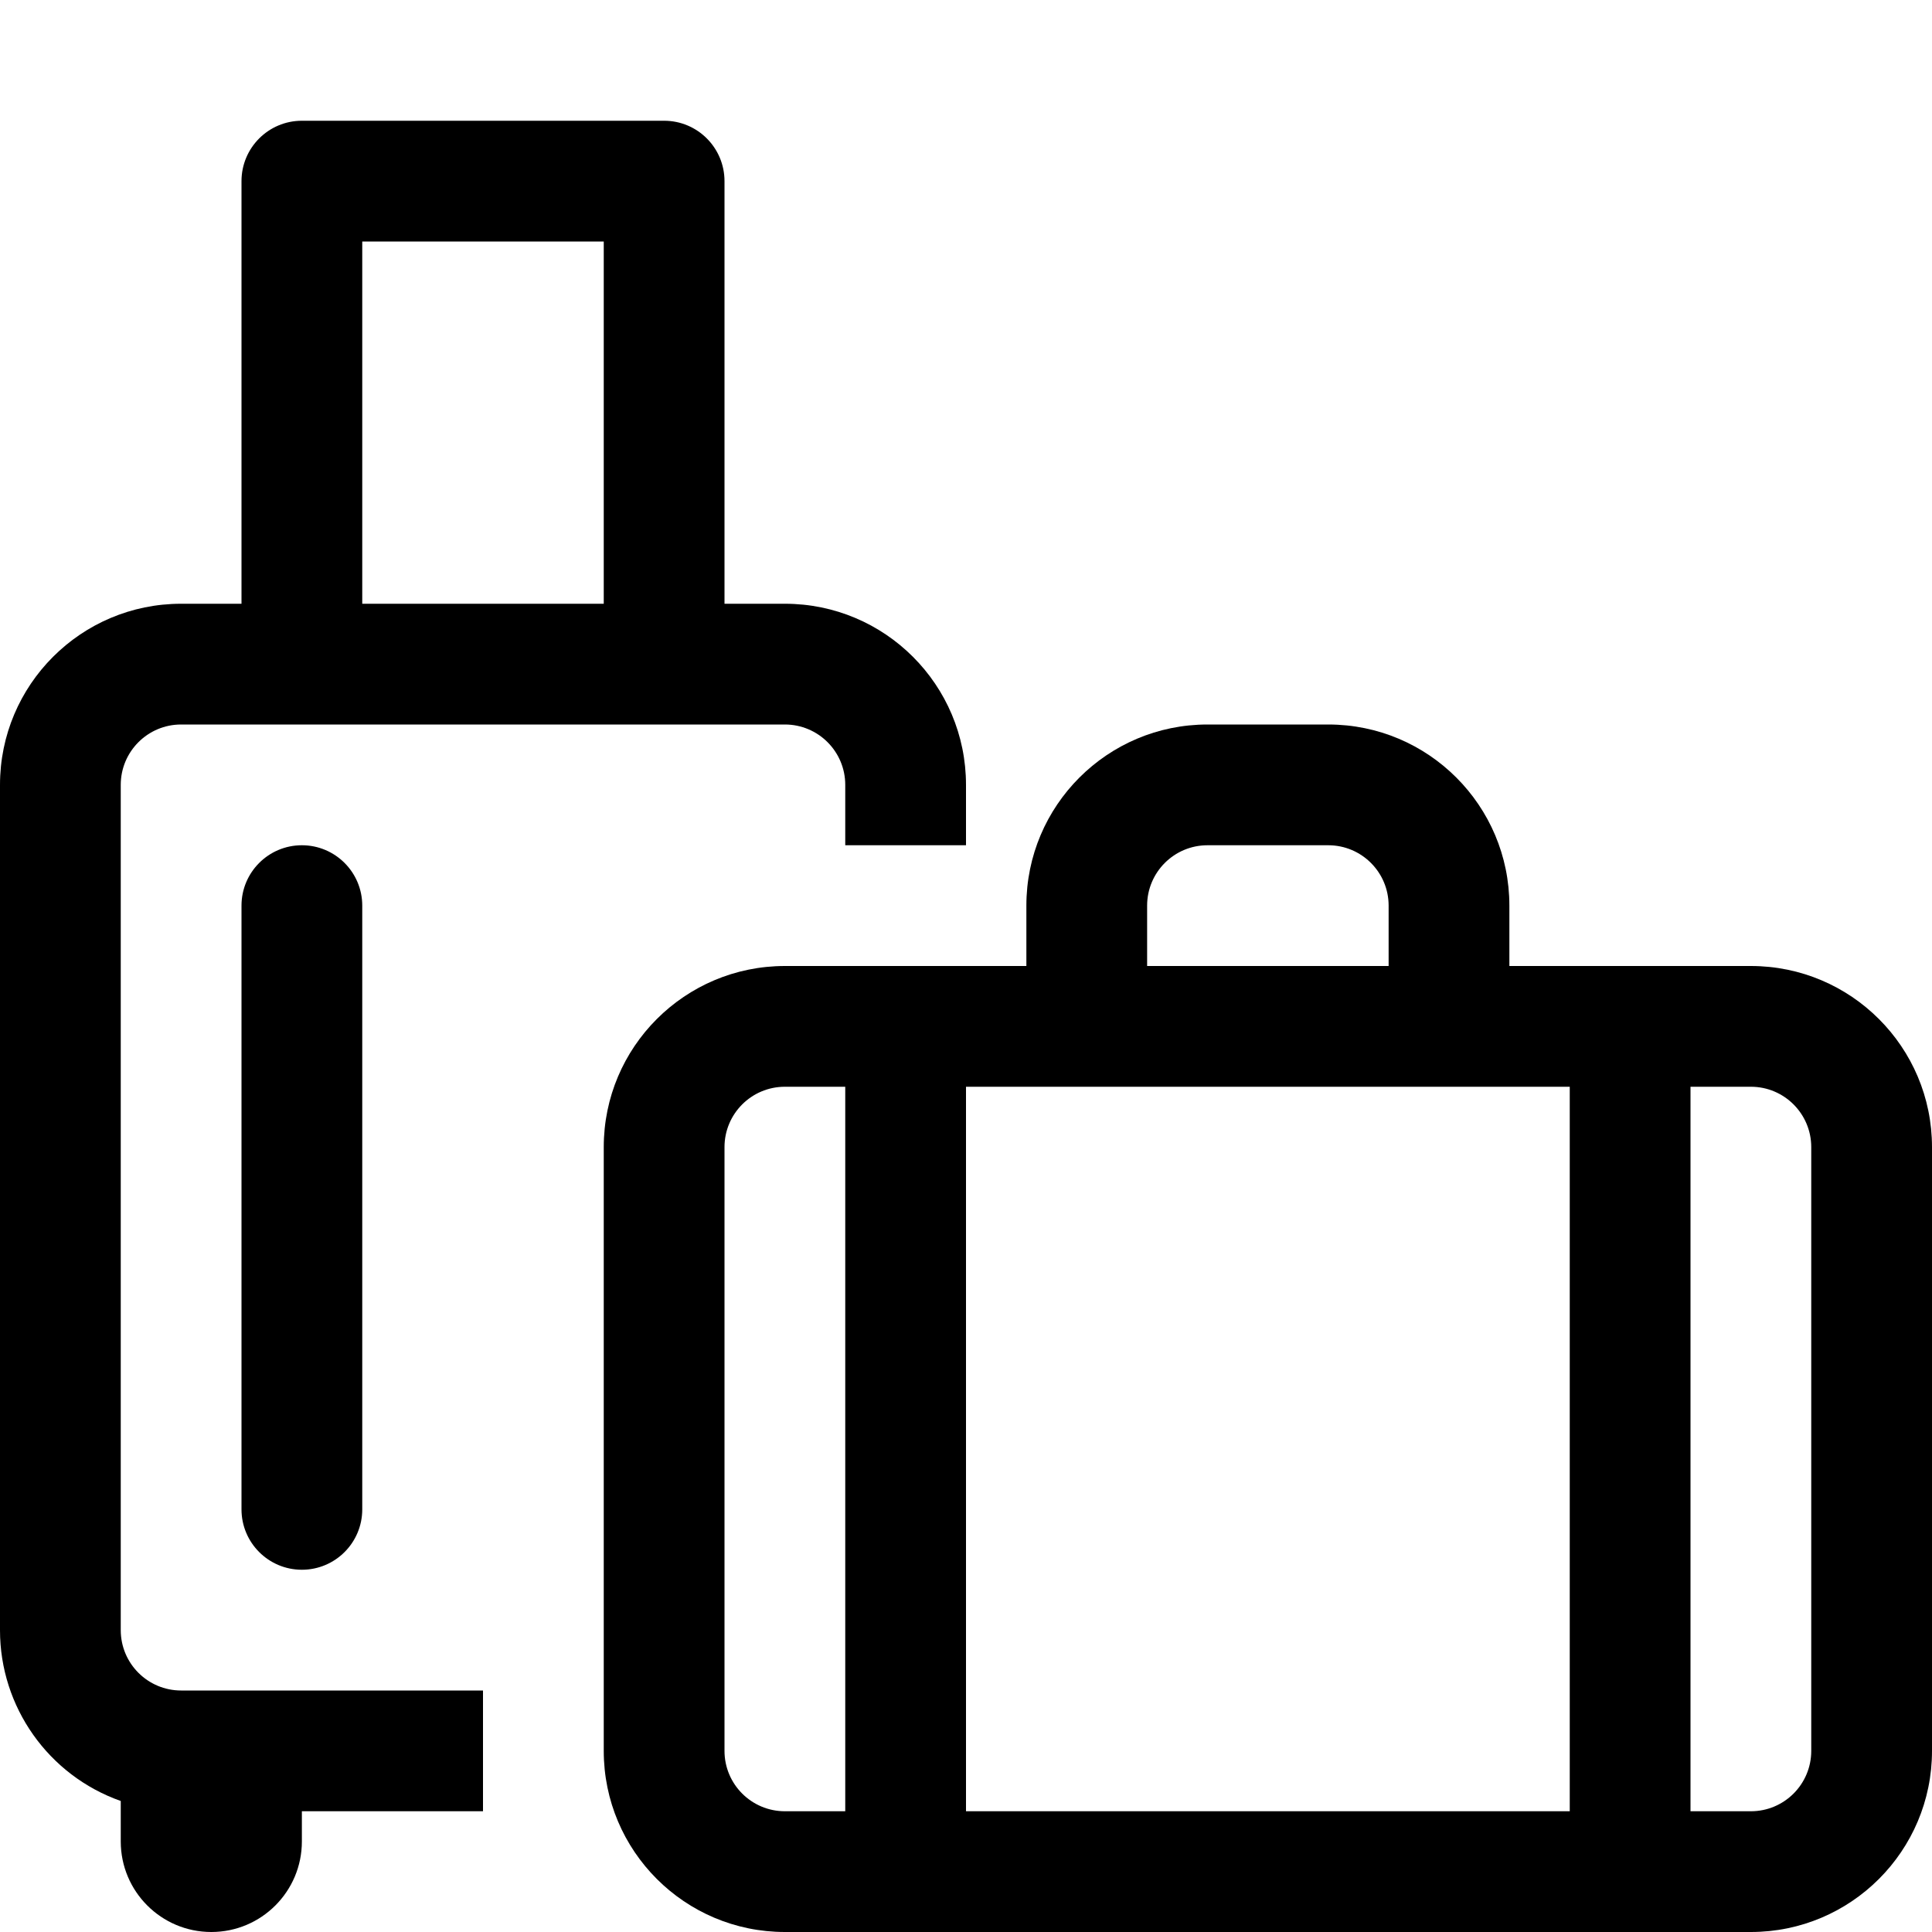
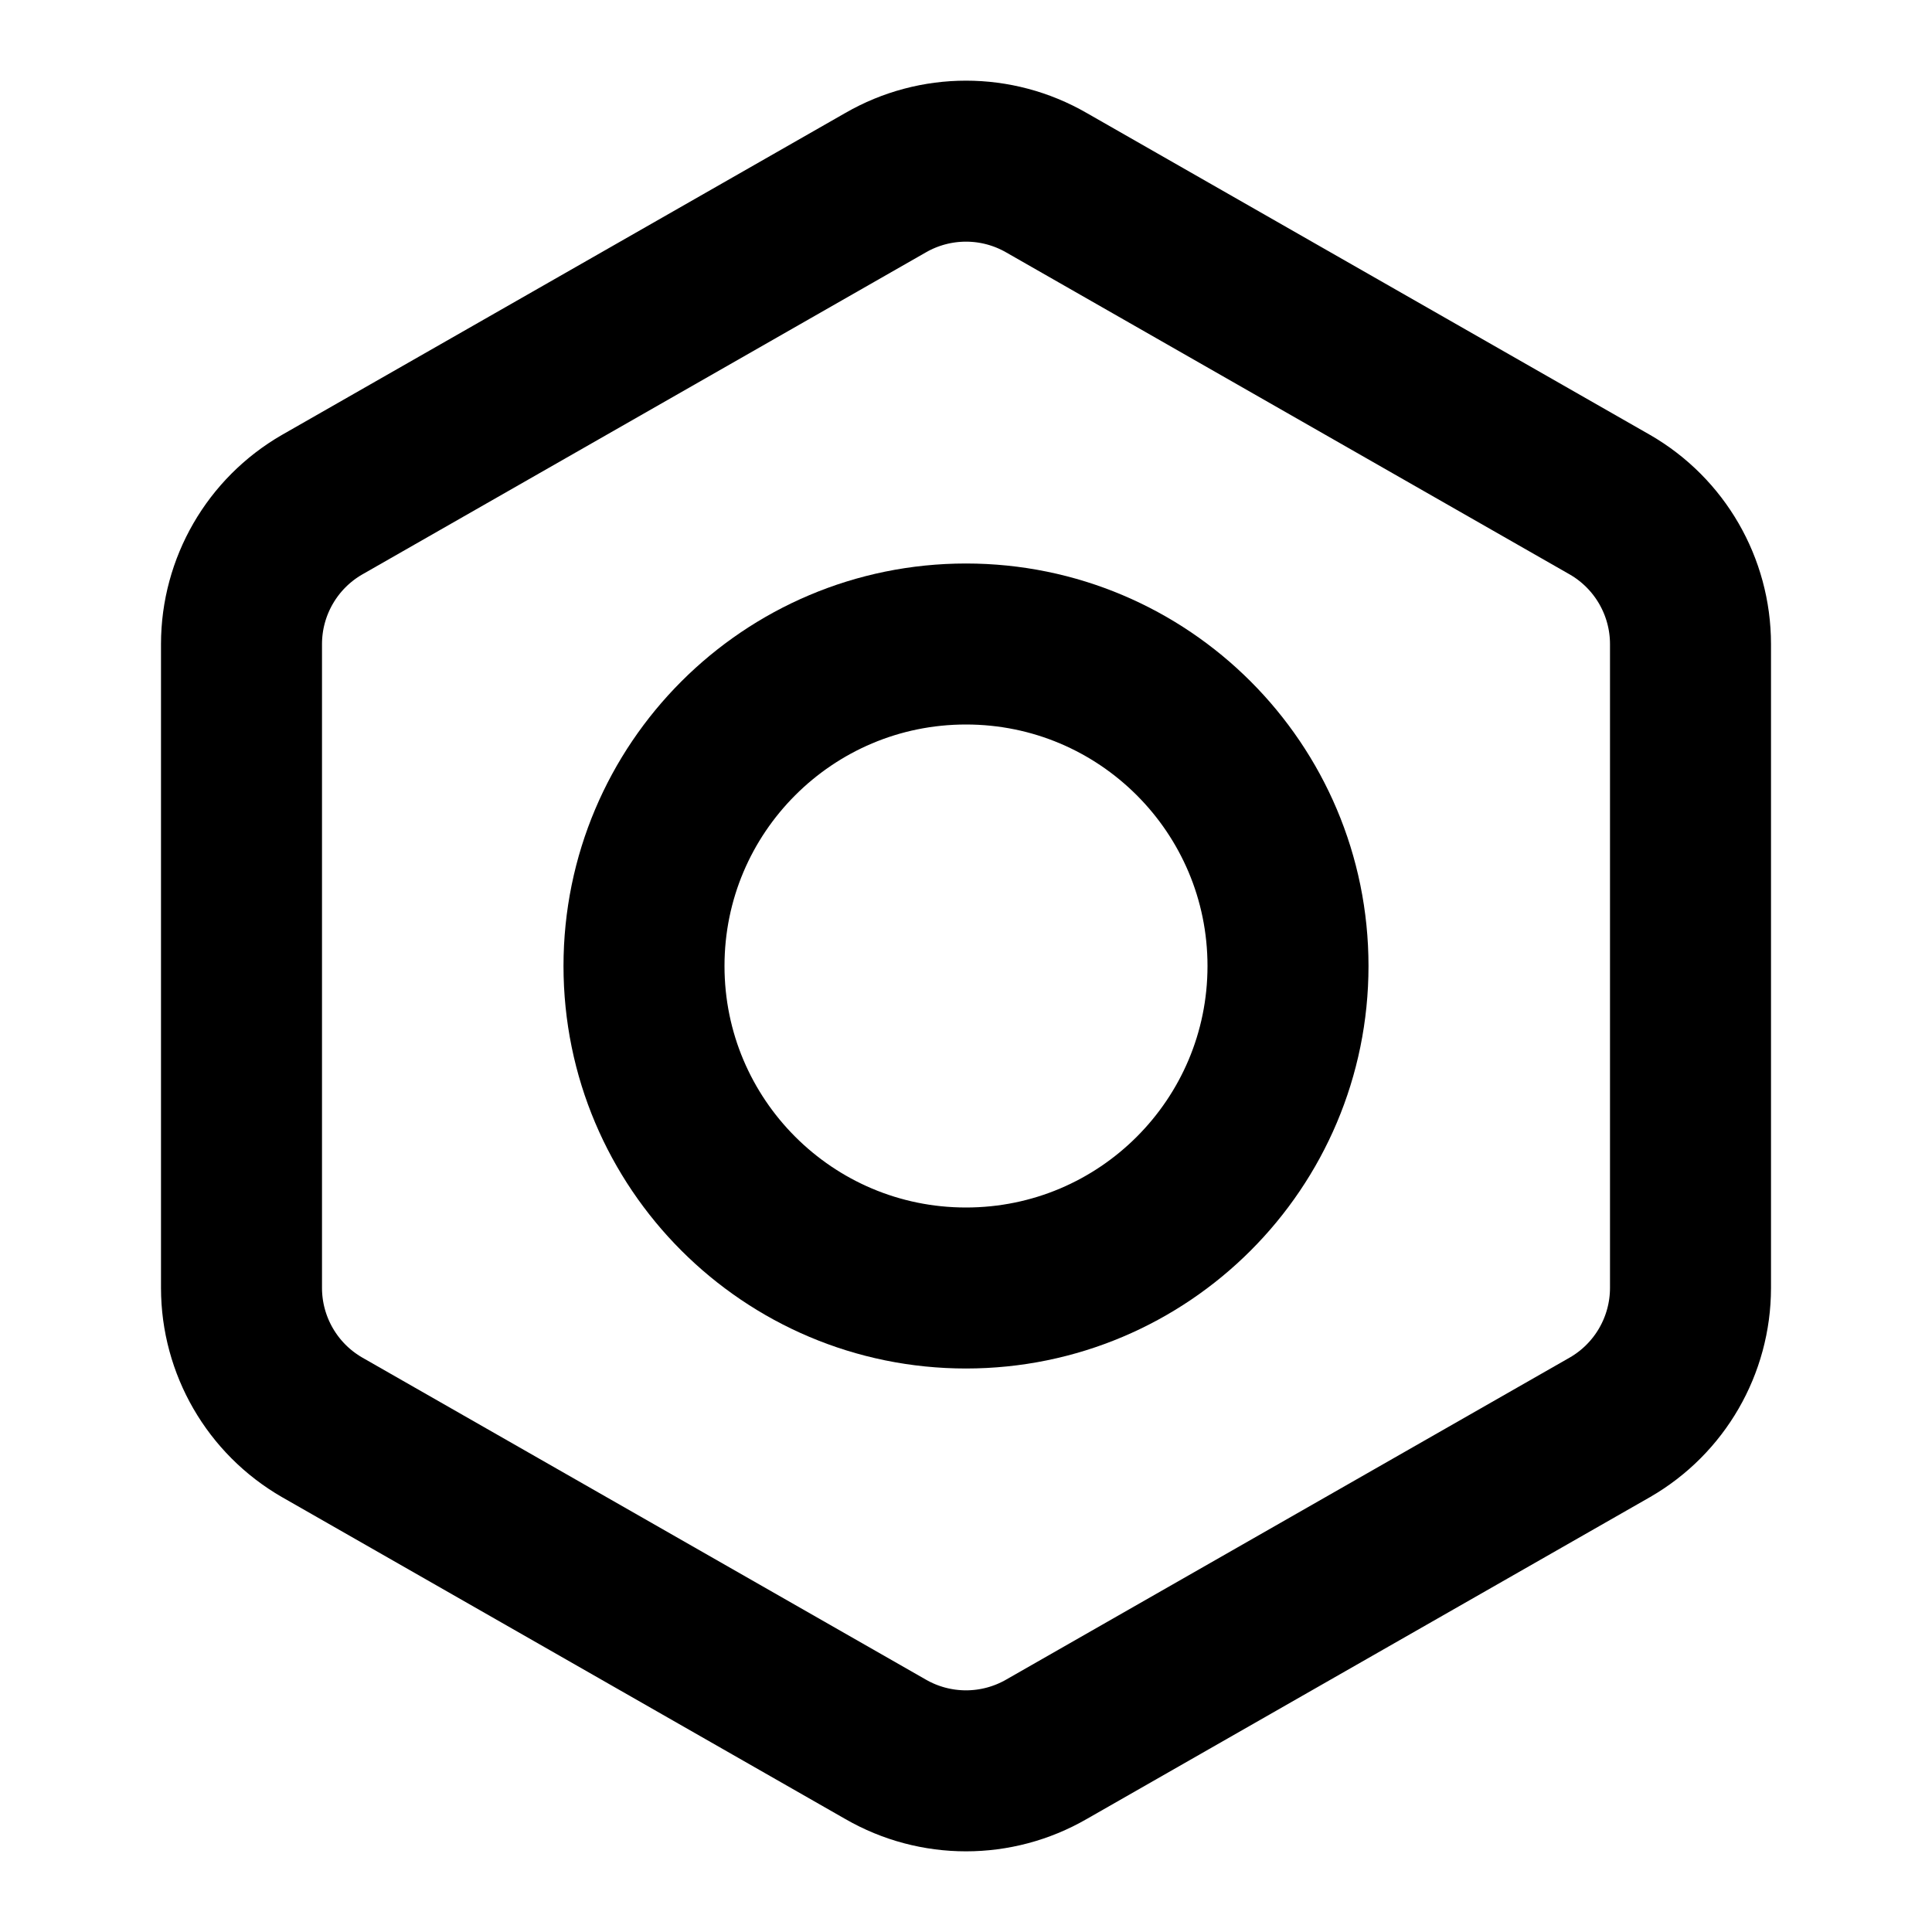
- <svg xmlns="http://www.w3.org/2000/svg" width="16" height="16" fill="currentColor" class="bi bi-luggage" viewBox="0 0 16 16">
-   <path d="M2.5 1a.5.5 0 0 0-.5.5V5h-.5A1.5 1.5 0 0 0 0 6.5v7a1.5 1.5 0 0 0 1 1.415v.335a.75.75 0 0 0 1.5 0V15H4v-1H1.5a.5.5 0 0 1-.5-.5v-7a.5.5 0 0 1 .5-.5h5a.5.5 0 0 1 .5.5V7h1v-.5A1.5 1.5 0 0 0 6.5 5H6V1.5a.5.5 0 0 0-.5-.5zM5 5H3V2h2z" />
-   <path d="M3 7.5a.5.5 0 0 0-1 0v5a.5.5 0 0 0 1 0zM11 6a1.5 1.5 0 0 1 1.5 1.5V8h2A1.5 1.5 0 0 1 16 9.5v5a1.5 1.5 0 0 1-1.5 1.5h-8A1.5 1.5 0 0 1 5 14.5v-5A1.5 1.5 0 0 1 6.5 8h2v-.5A1.5 1.5 0 0 1 10 6zM9.5 7.5V8h2v-.5A.5.5 0 0 0 11 7h-1a.5.5 0 0 0-.5.5M6 9.5v5a.5.5 0 0 0 .5.5H7V9h-.5a.5.5 0 0 0-.5.5m7 5.5V9H8v6zm1.5 0a.5.5 0 0 0 .5-.5v-5a.5.5 0 0 0-.5-.5H14v6z" />
+ <svg xmlns="http://www.w3.org/2000/svg" viewBox="0 0 24 24" fill="none" stroke="currentColor" stroke-width="2" stroke-linecap="round" stroke-linejoin="round">
+   <path d="M21 16V8a2 2 0 0 0-1-1.73l-7-4a2 2 0 0 0-2 0l-7 4A2 2 0 0 0 3 8v8a2 2 0 0 0 1 1.73l7 4a2 2 0 0 0 2 0l7-4A2 2 0 0 0 21 16z" />
+   <circle cx="12" cy="12" r="4" />
</svg>
